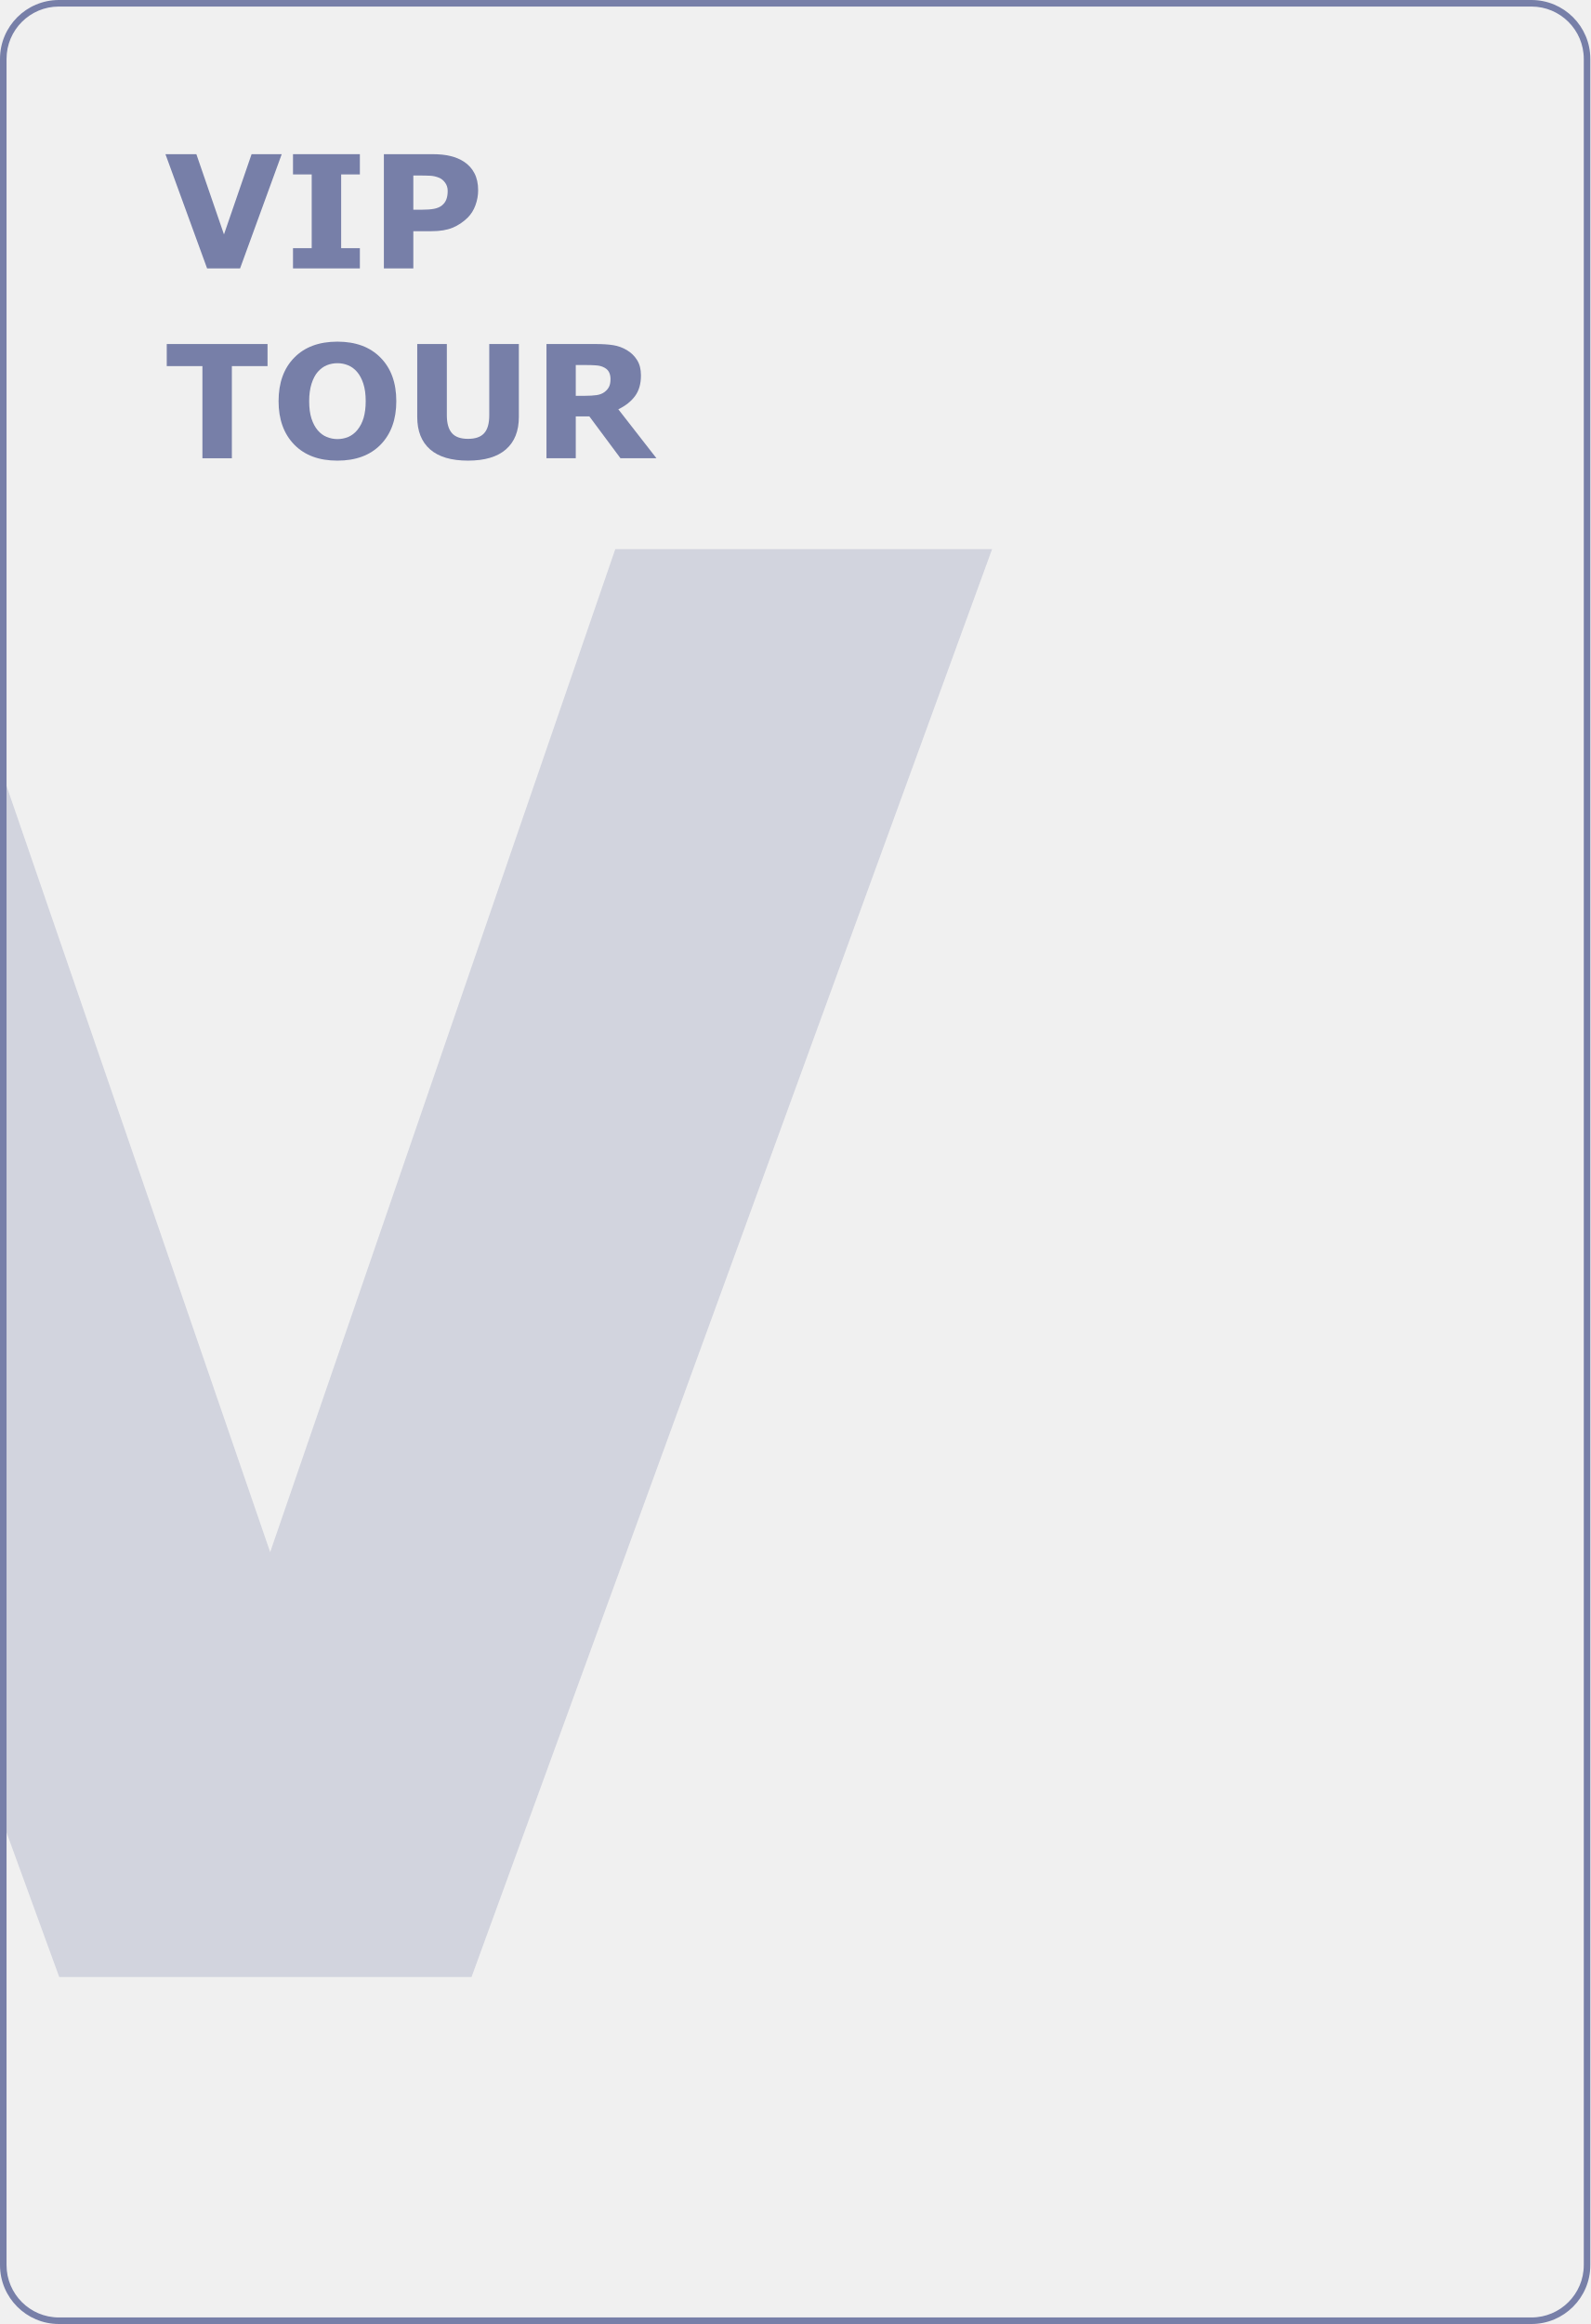
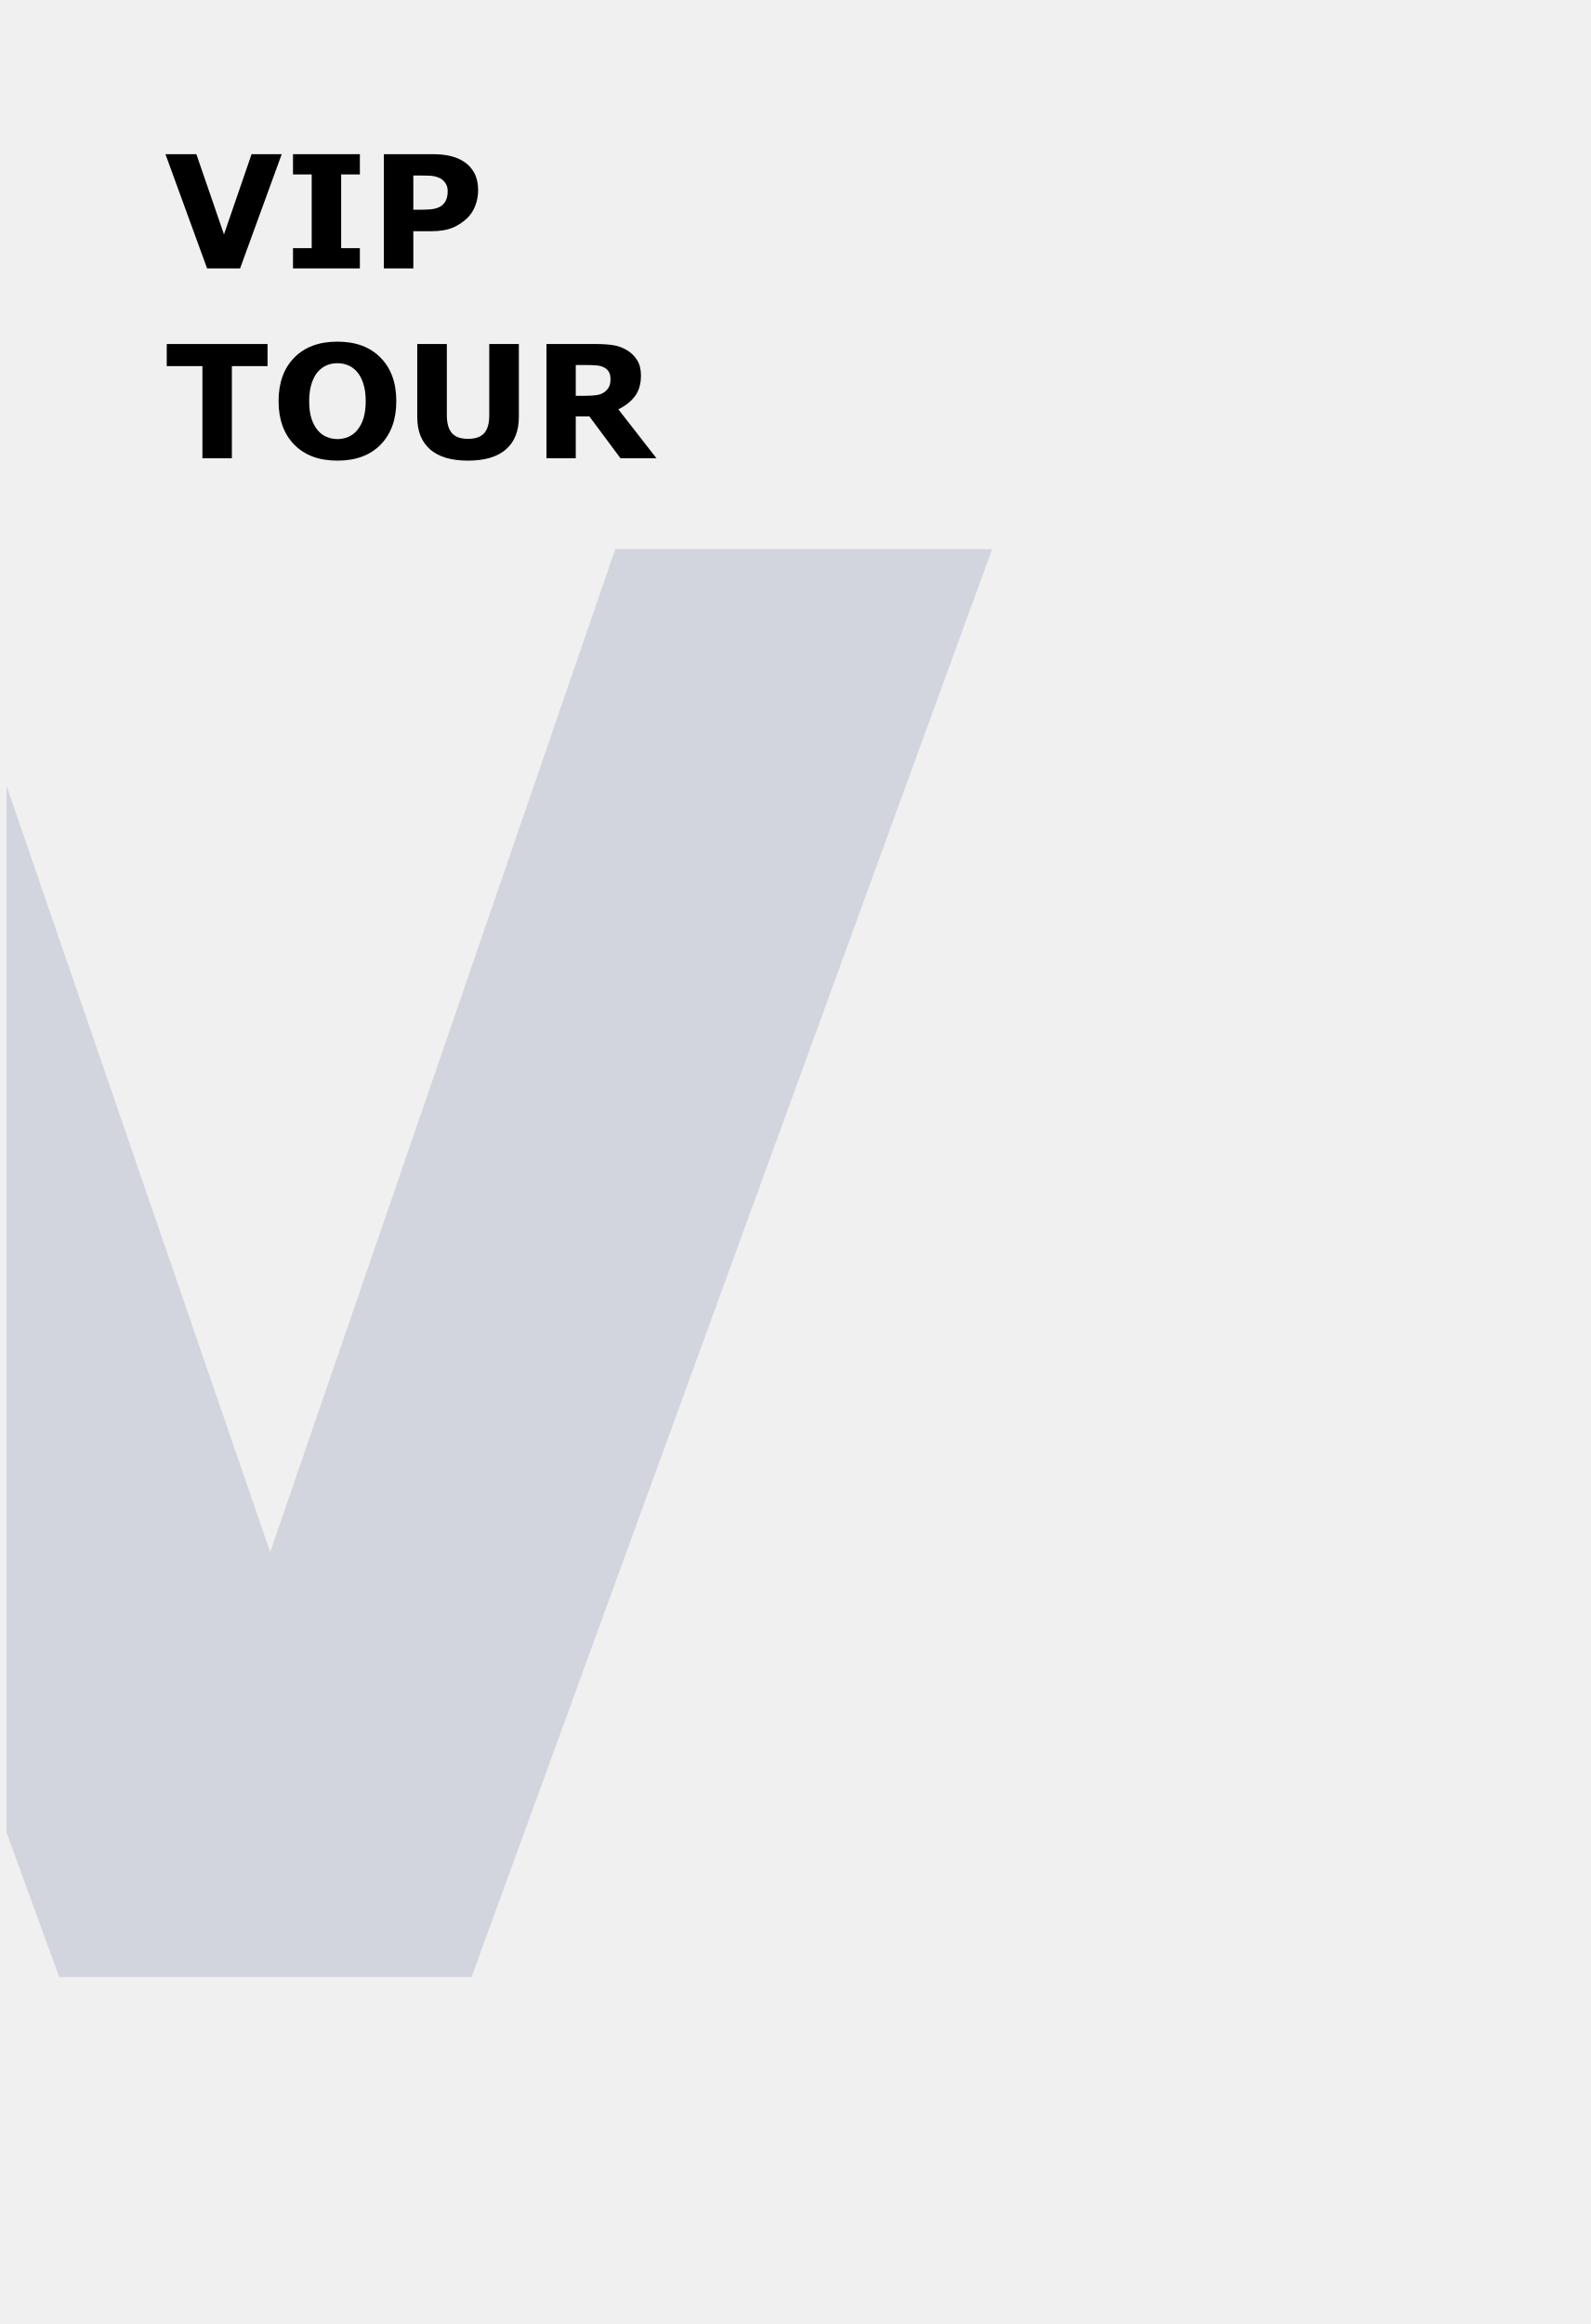
<svg xmlns="http://www.w3.org/2000/svg" width="243" height="355" viewBox="0 0 243 355" fill="none">
  <mask id="mask0" mask-type="alpha" maskUnits="userSpaceOnUse" x="-71" y="83" width="223" height="219">
-     <path d="M151.586 83.885L72.045 302H9.057L-70.484 83.885H-11.451L41.283 237.107L94.018 83.885H151.586Z" fill="#777FA8" fill-opacity="0.5" />
+     <path d="M151.586 83.885L72.045 302H9.057L-70.484 83.885H-11.451L41.283 237.107L94.018 83.885H151.586Z" fill="#FFFFFF" fill-opacity="0.5" />
  </mask>
  <g mask="url(#mask0)">
    <path d="M1 41H206V339H1V41Z" fill="#777FA8" fill-opacity="0.5" />
  </g>
-   <path d="M43.047 23.551L36.684 41H31.645L25.281 23.551H30.004L34.223 35.809L38.441 23.551H43.047Z" fill="#777FA8" />
-   <path d="M54.988 41H44.77V37.906H47.629V26.645H44.77V23.551H54.988V26.645H52.129V37.906H54.988V41Z" fill="#777FA8" />
-   <path d="M73.059 29.059C73.059 29.84 72.922 30.605 72.648 31.355C72.375 32.098 71.984 32.723 71.477 33.23C70.781 33.918 70.004 34.438 69.144 34.789C68.293 35.141 67.231 35.316 65.957 35.316H63.156V41H58.656V23.551H66.062C67.172 23.551 68.106 23.648 68.863 23.844C69.629 24.031 70.305 24.316 70.891 24.699C71.594 25.16 72.129 25.75 72.496 26.469C72.871 27.188 73.059 28.051 73.059 29.059ZM68.406 29.164C68.406 28.672 68.273 28.25 68.008 27.898C67.742 27.539 67.434 27.289 67.082 27.148C66.613 26.961 66.156 26.859 65.711 26.844C65.266 26.82 64.672 26.809 63.93 26.809H63.156V32.035H64.445C65.211 32.035 65.84 31.988 66.332 31.895C66.832 31.801 67.25 31.613 67.586 31.332C67.875 31.082 68.082 30.785 68.207 30.441C68.34 30.09 68.406 29.664 68.406 29.164Z" fill="#777FA8" />
-   <path d="M40.879 55.926H35.43V70H30.93V55.926H25.48V52.551H40.879V55.926Z" fill="#777FA8" />
-   <path d="M60.555 61.281C60.555 64.062 59.758 66.273 58.164 67.914C56.57 69.547 54.367 70.363 51.555 70.363C48.75 70.363 46.551 69.547 44.957 67.914C43.363 66.273 42.566 64.062 42.566 61.281C42.566 58.477 43.363 56.262 44.957 54.637C46.551 53.004 48.75 52.188 51.555 52.188C54.352 52.188 56.551 53.004 58.152 54.637C59.754 56.262 60.555 58.477 60.555 61.281ZM54.59 65.699C55.027 65.168 55.352 64.543 55.562 63.824C55.773 63.098 55.879 62.246 55.879 61.27C55.879 60.223 55.758 59.332 55.516 58.598C55.273 57.863 54.957 57.27 54.566 56.816C54.168 56.348 53.707 56.008 53.184 55.797C52.668 55.586 52.129 55.48 51.566 55.48C50.996 55.48 50.457 55.582 49.949 55.785C49.449 55.988 48.988 56.324 48.566 56.793C48.176 57.23 47.855 57.836 47.605 58.609C47.363 59.375 47.242 60.266 47.242 61.281C47.242 62.32 47.359 63.207 47.594 63.941C47.836 64.668 48.152 65.262 48.543 65.723C48.934 66.184 49.391 66.523 49.914 66.742C50.438 66.961 50.988 67.07 51.566 67.07C52.145 67.07 52.695 66.961 53.219 66.742C53.742 66.516 54.199 66.168 54.59 65.699Z" fill="#777FA8" />
-   <path d="M79.281 63.684C79.281 65.84 78.625 67.492 77.312 68.641C76 69.789 74.066 70.363 71.512 70.363C68.957 70.363 67.023 69.789 65.711 68.641C64.406 67.492 63.754 65.844 63.754 63.695V52.551H68.277V63.438C68.277 64.648 68.531 65.551 69.039 66.144C69.547 66.738 70.371 67.035 71.512 67.035C72.637 67.035 73.457 66.75 73.973 66.18C74.496 65.609 74.758 64.695 74.758 63.438V52.551H79.281V63.684Z" fill="#777FA8" />
-   <path d="M93.285 57.895C93.285 57.457 93.195 57.082 93.016 56.77C92.836 56.457 92.527 56.211 92.09 56.031C91.785 55.906 91.43 55.832 91.023 55.809C90.617 55.777 90.144 55.762 89.606 55.762H87.977V60.461H89.359C90.078 60.461 90.68 60.426 91.164 60.355C91.648 60.285 92.055 60.125 92.383 59.875C92.695 59.633 92.922 59.367 93.062 59.078C93.211 58.781 93.285 58.387 93.285 57.895ZM100.305 70H94.809L90.051 63.602H87.977V70H83.5V52.551H91.047C92.078 52.551 92.965 52.609 93.707 52.727C94.449 52.844 95.144 53.098 95.793 53.488C96.449 53.879 96.969 54.387 97.352 55.012C97.742 55.629 97.938 56.406 97.938 57.344C97.938 58.633 97.637 59.684 97.035 60.496C96.441 61.309 95.59 61.984 94.481 62.523L100.305 70Z" fill="#777FA8" />
-   <path fill-rule="evenodd" clip-rule="evenodd" d="M234 1H9C4.582 1 1 4.582 1 9V346C1 350.418 4.582 354 9 354H234C238.418 354 242 350.418 242 346V9C242 4.582 238.418 1 234 1ZM9 0C4.029 0 0 4.029 0 9V346C0 350.971 4.029 355 9 355H234C238.971 355 243 350.971 243 346V9C243 4.029 238.971 0 234 0H9Z" fill="#777FA8" />
+   <path d="M43.047 23.551L36.684 41H31.645L25.281 23.551H30.004L34.223 35.809L38.441 23.551H43.047Z" fill="#000000" />
+   <path d="M54.988 41H44.77V37.906H47.629V26.645H44.77V23.551H54.988V26.645H52.129V37.906H54.988V41Z" fill="#000000" />
+   <path d="M73.059 29.059C73.059 29.84 72.922 30.605 72.648 31.355C72.375 32.098 71.984 32.723 71.477 33.23C70.781 33.918 70.004 34.438 69.144 34.789C68.293 35.141 67.231 35.316 65.957 35.316H63.156V41H58.656V23.551H66.062C67.172 23.551 68.106 23.648 68.863 23.844C69.629 24.031 70.305 24.316 70.891 24.699C71.594 25.16 72.129 25.75 72.496 26.469C72.871 27.188 73.059 28.051 73.059 29.059ZM68.406 29.164C68.406 28.672 68.273 28.25 68.008 27.898C67.742 27.539 67.434 27.289 67.082 27.148C66.613 26.961 66.156 26.859 65.711 26.844C65.266 26.82 64.672 26.809 63.93 26.809H63.156V32.035H64.445C65.211 32.035 65.84 31.988 66.332 31.895C66.832 31.801 67.25 31.613 67.586 31.332C67.875 31.082 68.082 30.785 68.207 30.441C68.34 30.09 68.406 29.664 68.406 29.164Z" fill="#000000" />
+   <path d="M40.879 55.926H35.43V70H30.93V55.926H25.48V52.551H40.879V55.926Z" fill="#000000" />
+   <path d="M60.555 61.281C60.555 64.062 59.758 66.273 58.164 67.914C56.57 69.547 54.367 70.363 51.555 70.363C48.75 70.363 46.551 69.547 44.957 67.914C43.363 66.273 42.566 64.062 42.566 61.281C42.566 58.477 43.363 56.262 44.957 54.637C46.551 53.004 48.75 52.188 51.555 52.188C54.352 52.188 56.551 53.004 58.152 54.637C59.754 56.262 60.555 58.477 60.555 61.281ZM54.59 65.699C55.027 65.168 55.352 64.543 55.562 63.824C55.773 63.098 55.879 62.246 55.879 61.27C55.879 60.223 55.758 59.332 55.516 58.598C55.273 57.863 54.957 57.27 54.566 56.816C54.168 56.348 53.707 56.008 53.184 55.797C52.668 55.586 52.129 55.48 51.566 55.48C50.996 55.48 50.457 55.582 49.949 55.785C49.449 55.988 48.988 56.324 48.566 56.793C48.176 57.23 47.855 57.836 47.605 58.609C47.363 59.375 47.242 60.266 47.242 61.281C47.242 62.32 47.359 63.207 47.594 63.941C47.836 64.668 48.152 65.262 48.543 65.723C48.934 66.184 49.391 66.523 49.914 66.742C50.438 66.961 50.988 67.07 51.566 67.07C52.145 67.07 52.695 66.961 53.219 66.742C53.742 66.516 54.199 66.168 54.59 65.699Z" fill="#000000" />
+   <path d="M79.281 63.684C79.281 65.84 78.625 67.492 77.312 68.641C76 69.789 74.066 70.363 71.512 70.363C68.957 70.363 67.023 69.789 65.711 68.641C64.406 67.492 63.754 65.844 63.754 63.695V52.551H68.277V63.438C68.277 64.648 68.531 65.551 69.039 66.144C69.547 66.738 70.371 67.035 71.512 67.035C72.637 67.035 73.457 66.75 73.973 66.18C74.496 65.609 74.758 64.695 74.758 63.438V52.551H79.281V63.684Z" fill="#000000" />
+   <path d="M93.285 57.895C93.285 57.457 93.195 57.082 93.016 56.77C92.836 56.457 92.527 56.211 92.09 56.031C91.785 55.906 91.43 55.832 91.023 55.809C90.617 55.777 90.144 55.762 89.606 55.762H87.977V60.461H89.359C90.078 60.461 90.68 60.426 91.164 60.355C91.648 60.285 92.055 60.125 92.383 59.875C92.695 59.633 92.922 59.367 93.062 59.078C93.211 58.781 93.285 58.387 93.285 57.895ZM100.305 70H94.809L90.051 63.602H87.977V70H83.5V52.551H91.047C92.078 52.551 92.965 52.609 93.707 52.727C94.449 52.844 95.144 53.098 95.793 53.488C96.449 53.879 96.969 54.387 97.352 55.012C97.742 55.629 97.938 56.406 97.938 57.344C97.938 58.633 97.637 59.684 97.035 60.496C96.441 61.309 95.59 61.984 94.481 62.523L100.305 70Z" fill="#000000" />
</svg>
